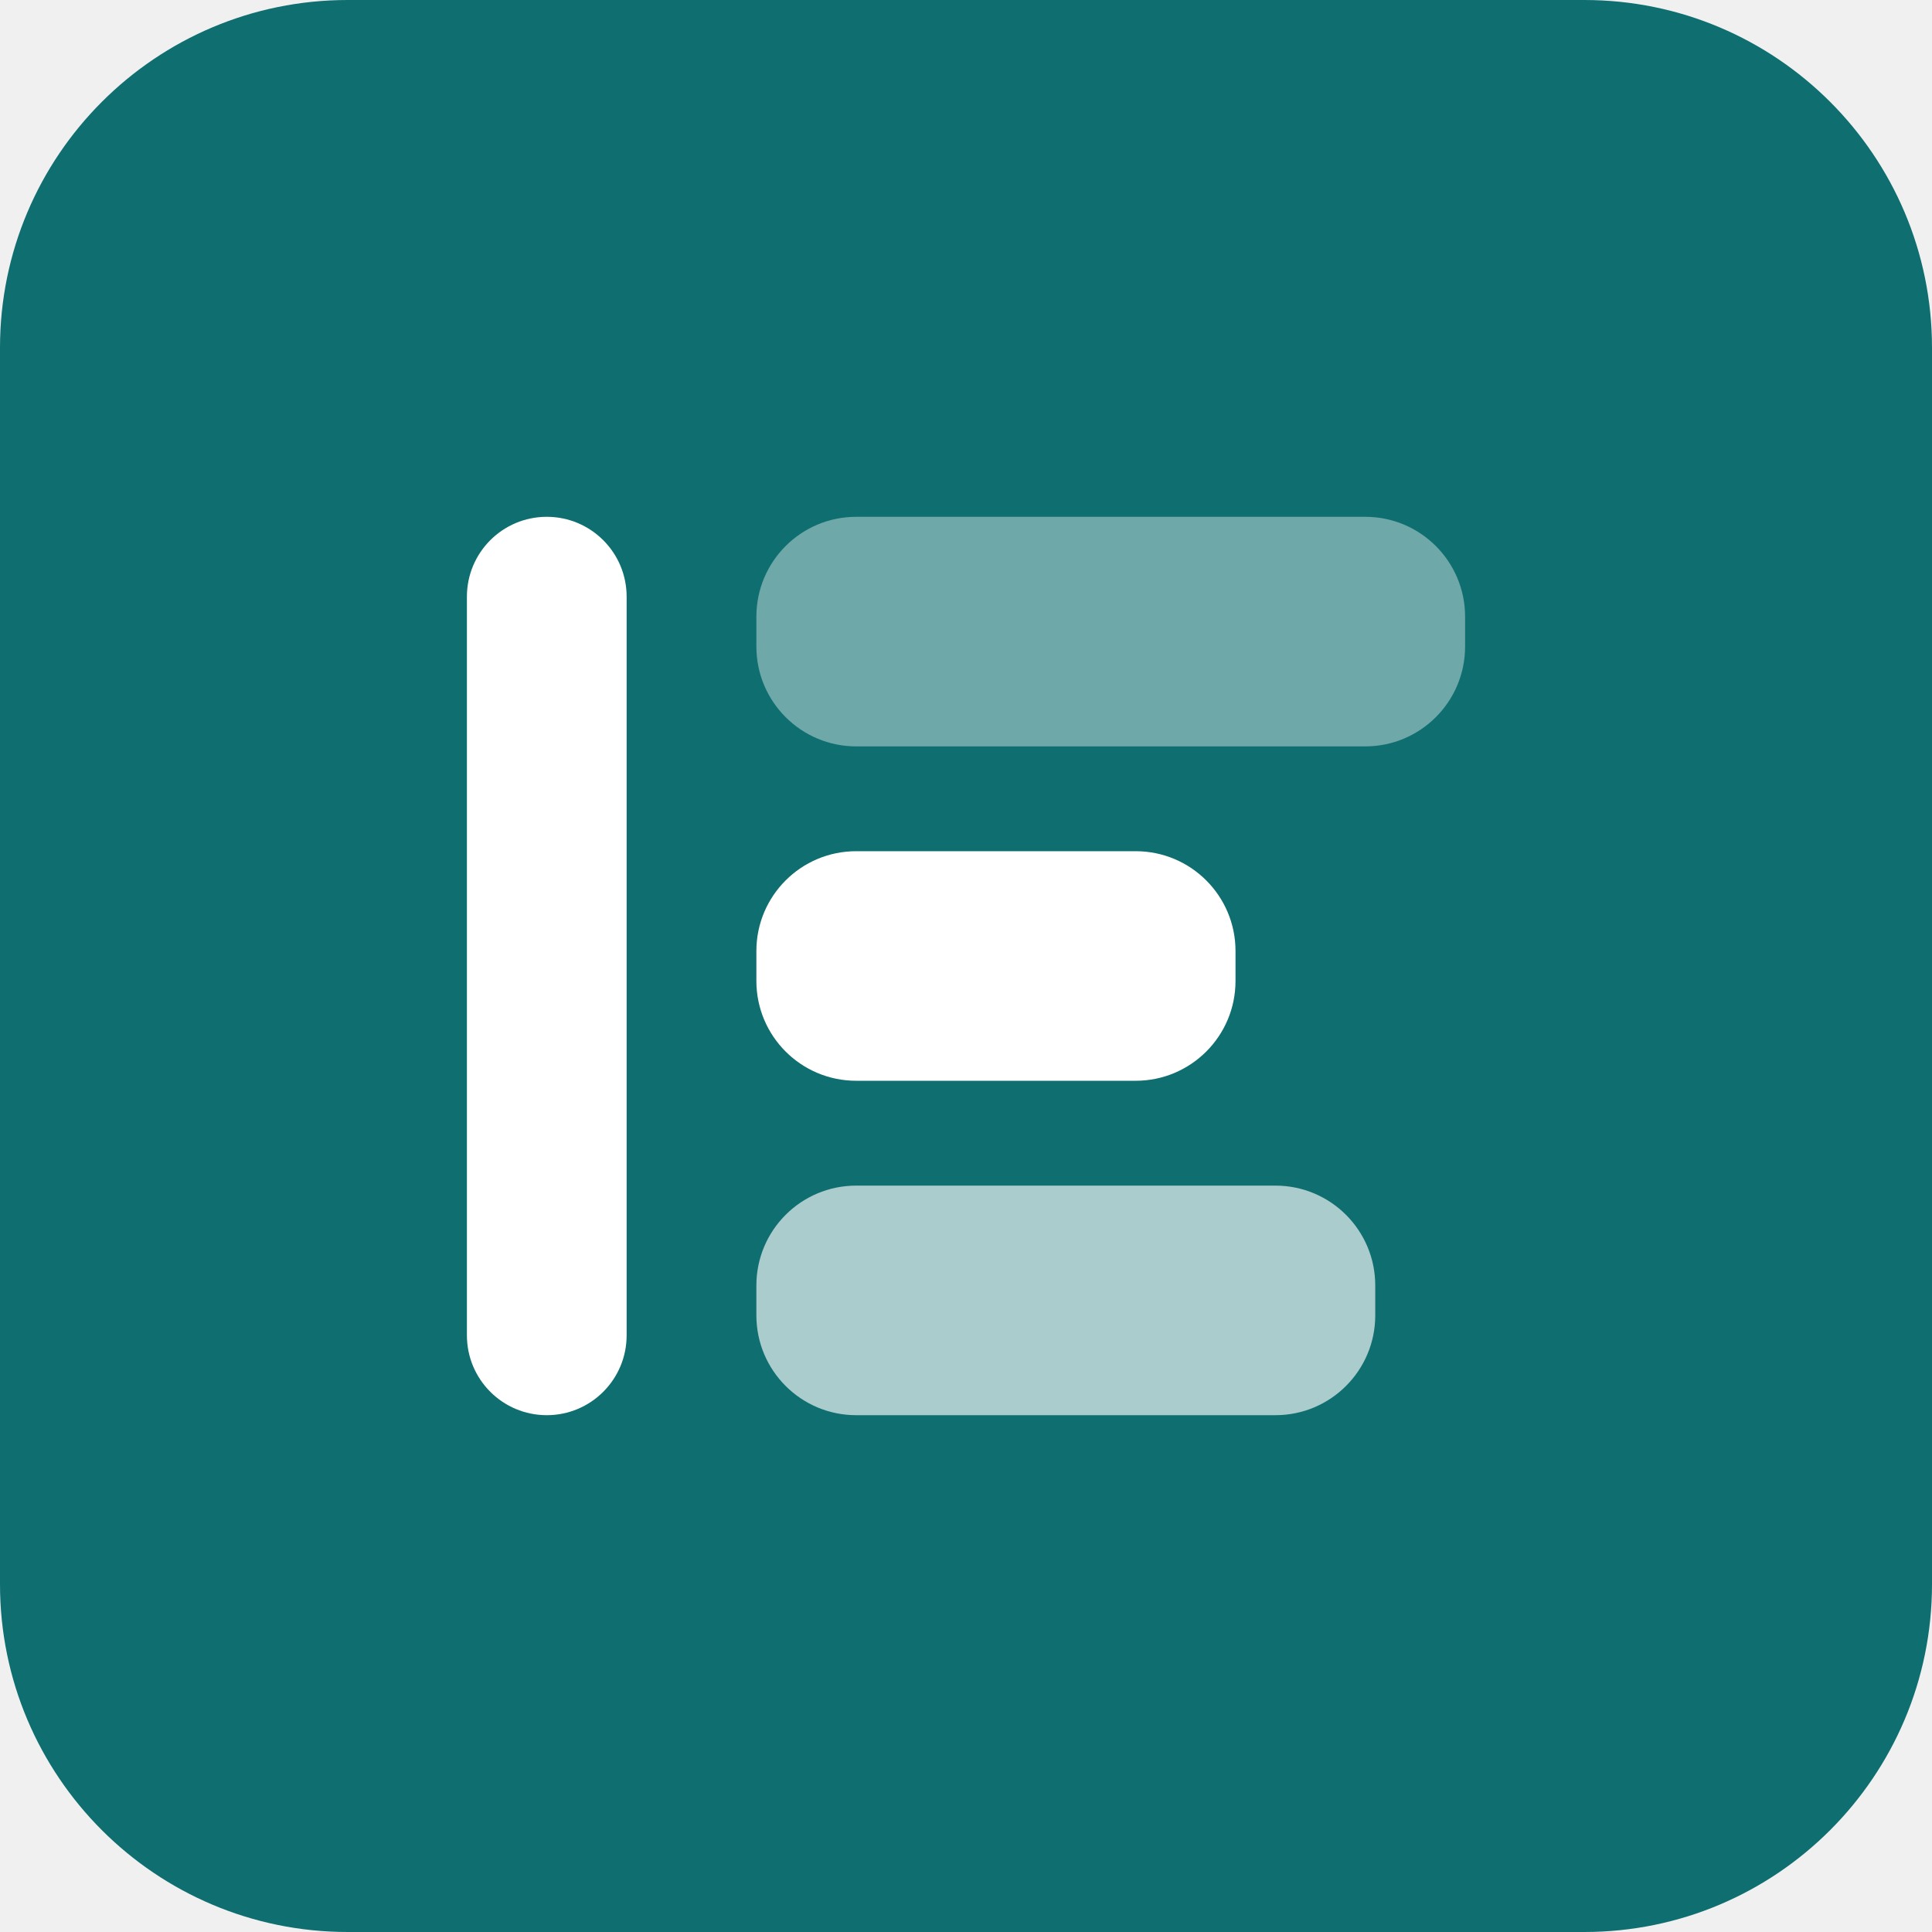
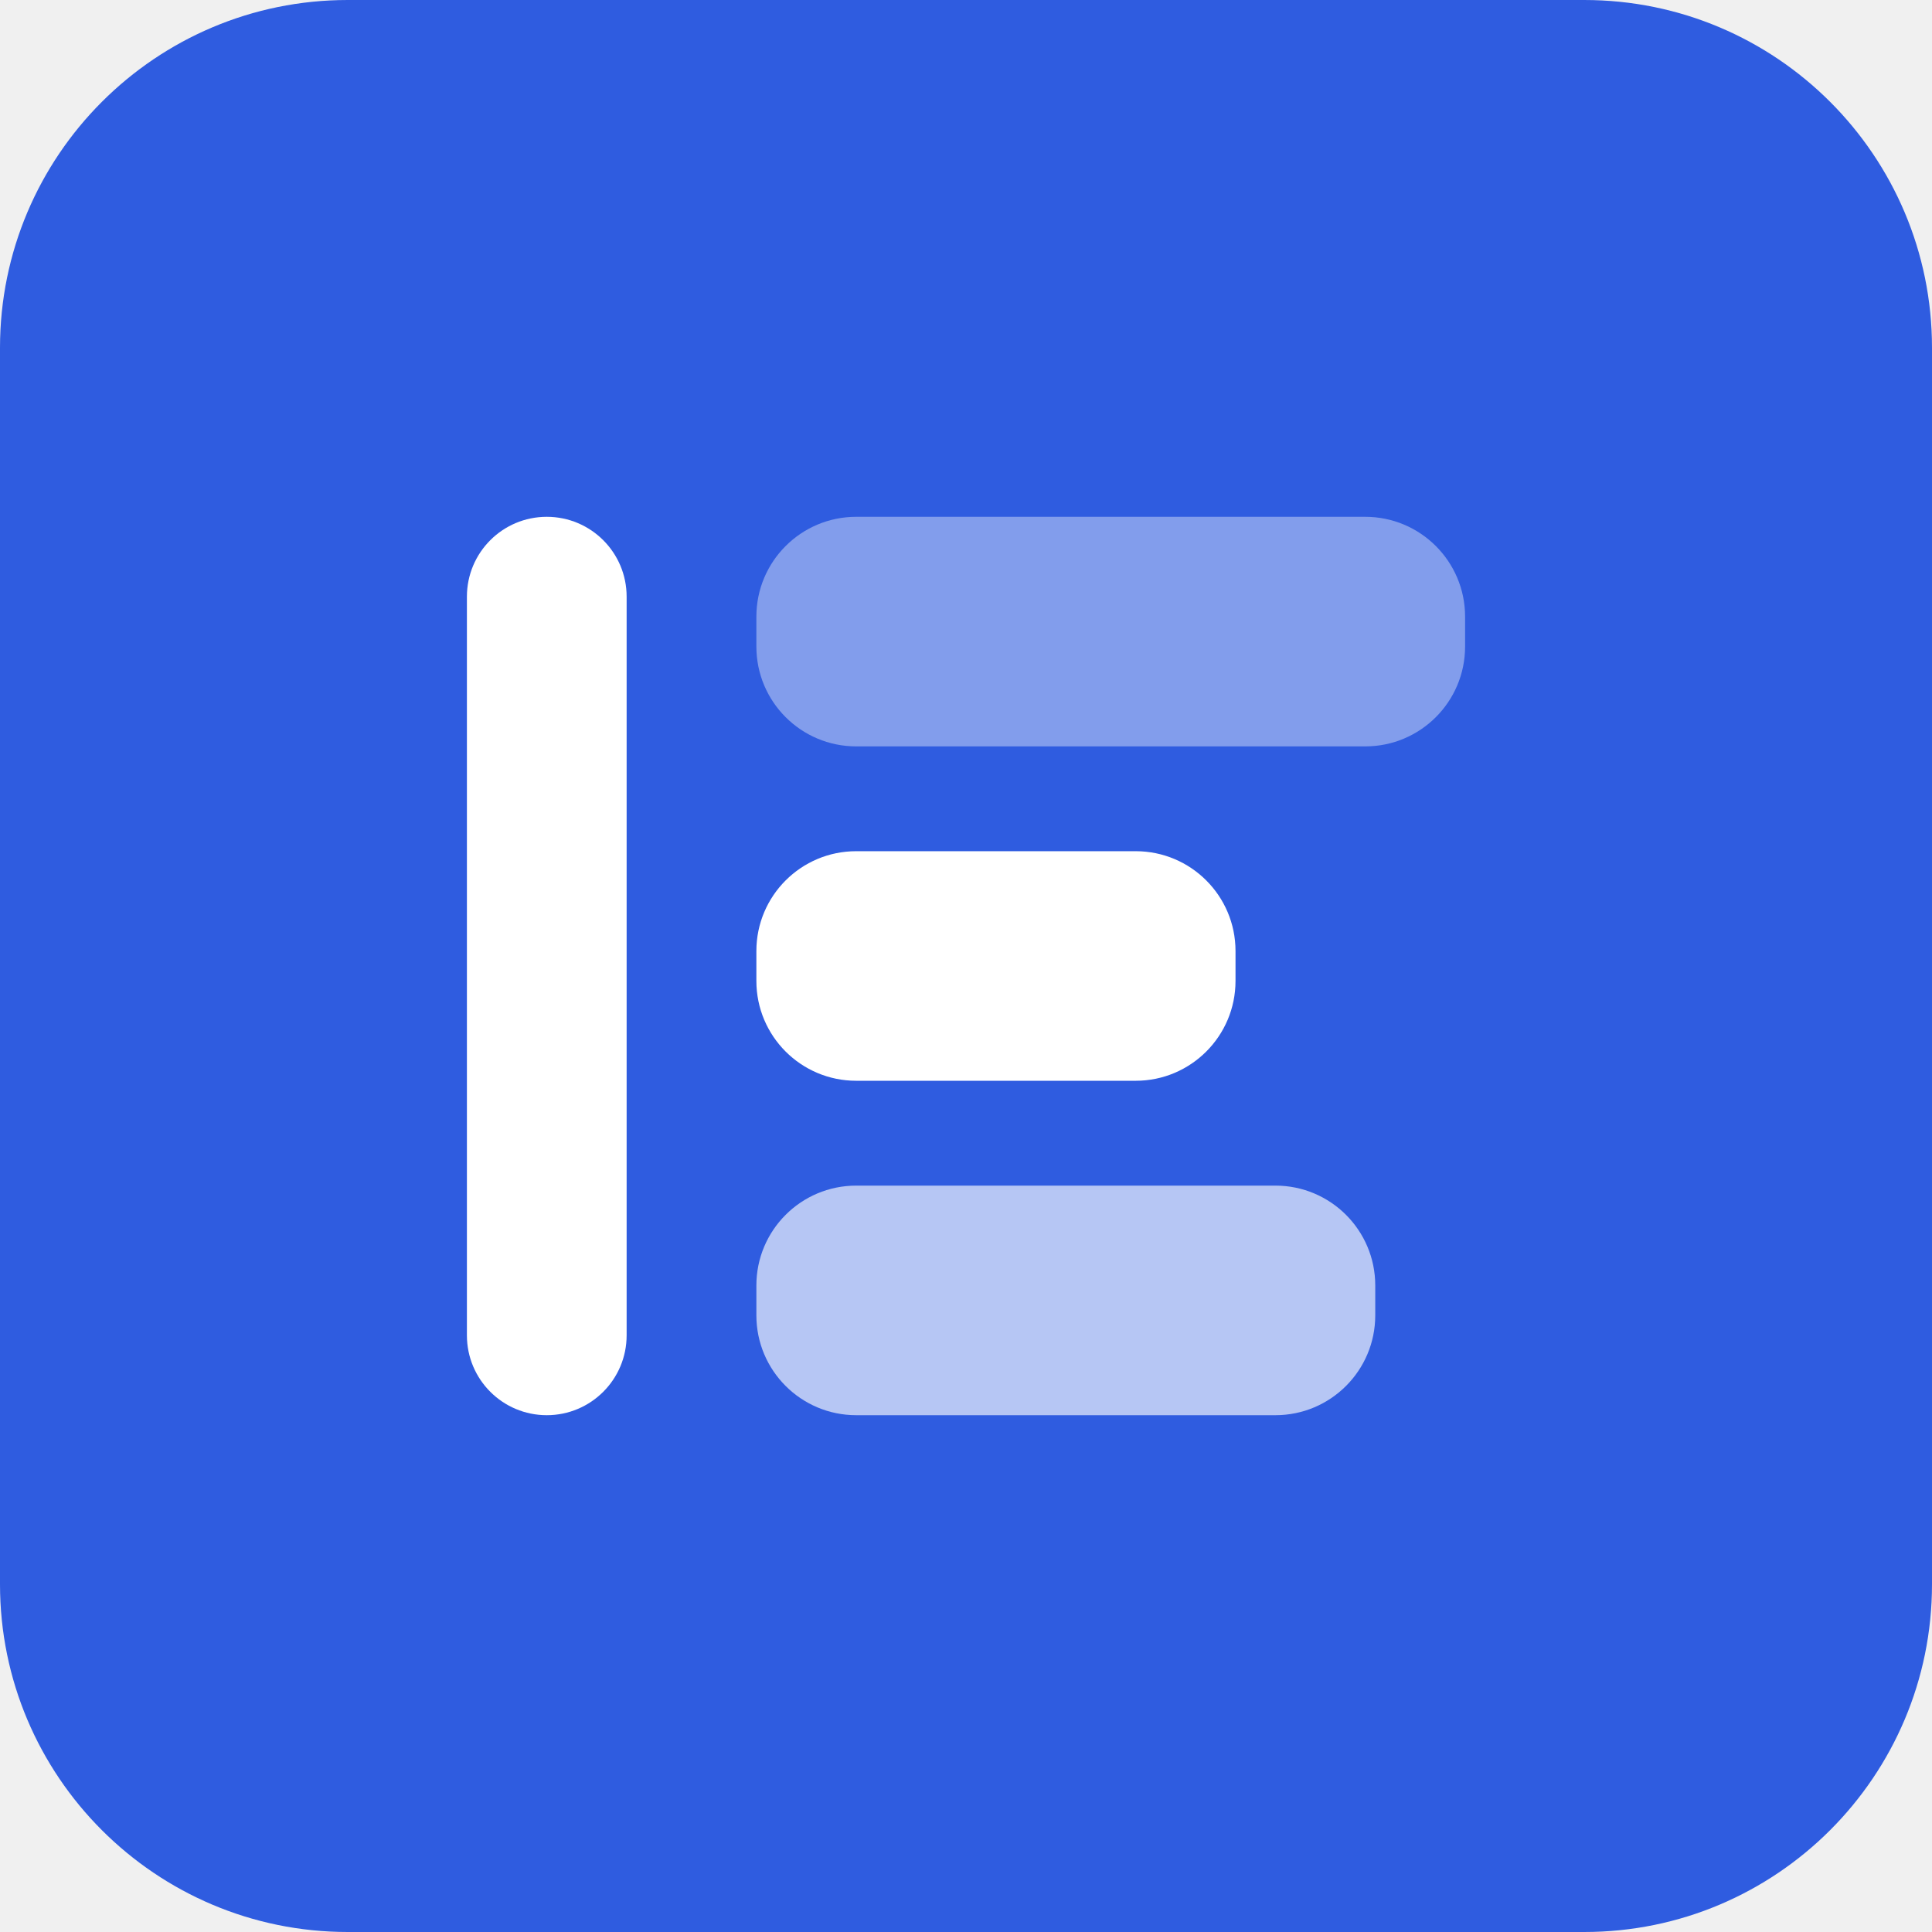
<svg xmlns="http://www.w3.org/2000/svg" width="64" height="64" viewBox="0 0 64 64" fill="none" role="img" aria-label="Sessionboard">
-   <rect width="64" height="64" rx="11.52" fill="#0F6E70" />
+   <rect width="64" height="64" rx="11.52" fill="#2F5CE0" />
  <rect x="15.467" y="17.120" width="5.291" height="29.760" rx="2.645" fill="#FFFFFF" opacity="1" />
  <rect x="25.056" y="17.120" width="23.477" height="7.605" rx="3.307" fill="#FFFFFF" opacity="0.4" />
  <rect x="25.056" y="28.197" width="15.872" height="7.605" rx="3.307" fill="#FFFFFF" opacity="1" />
  <rect x="25.056" y="39.275" width="20.501" height="7.605" rx="3.307" fill="#FFFFFF" opacity="0.65" />
</svg>
